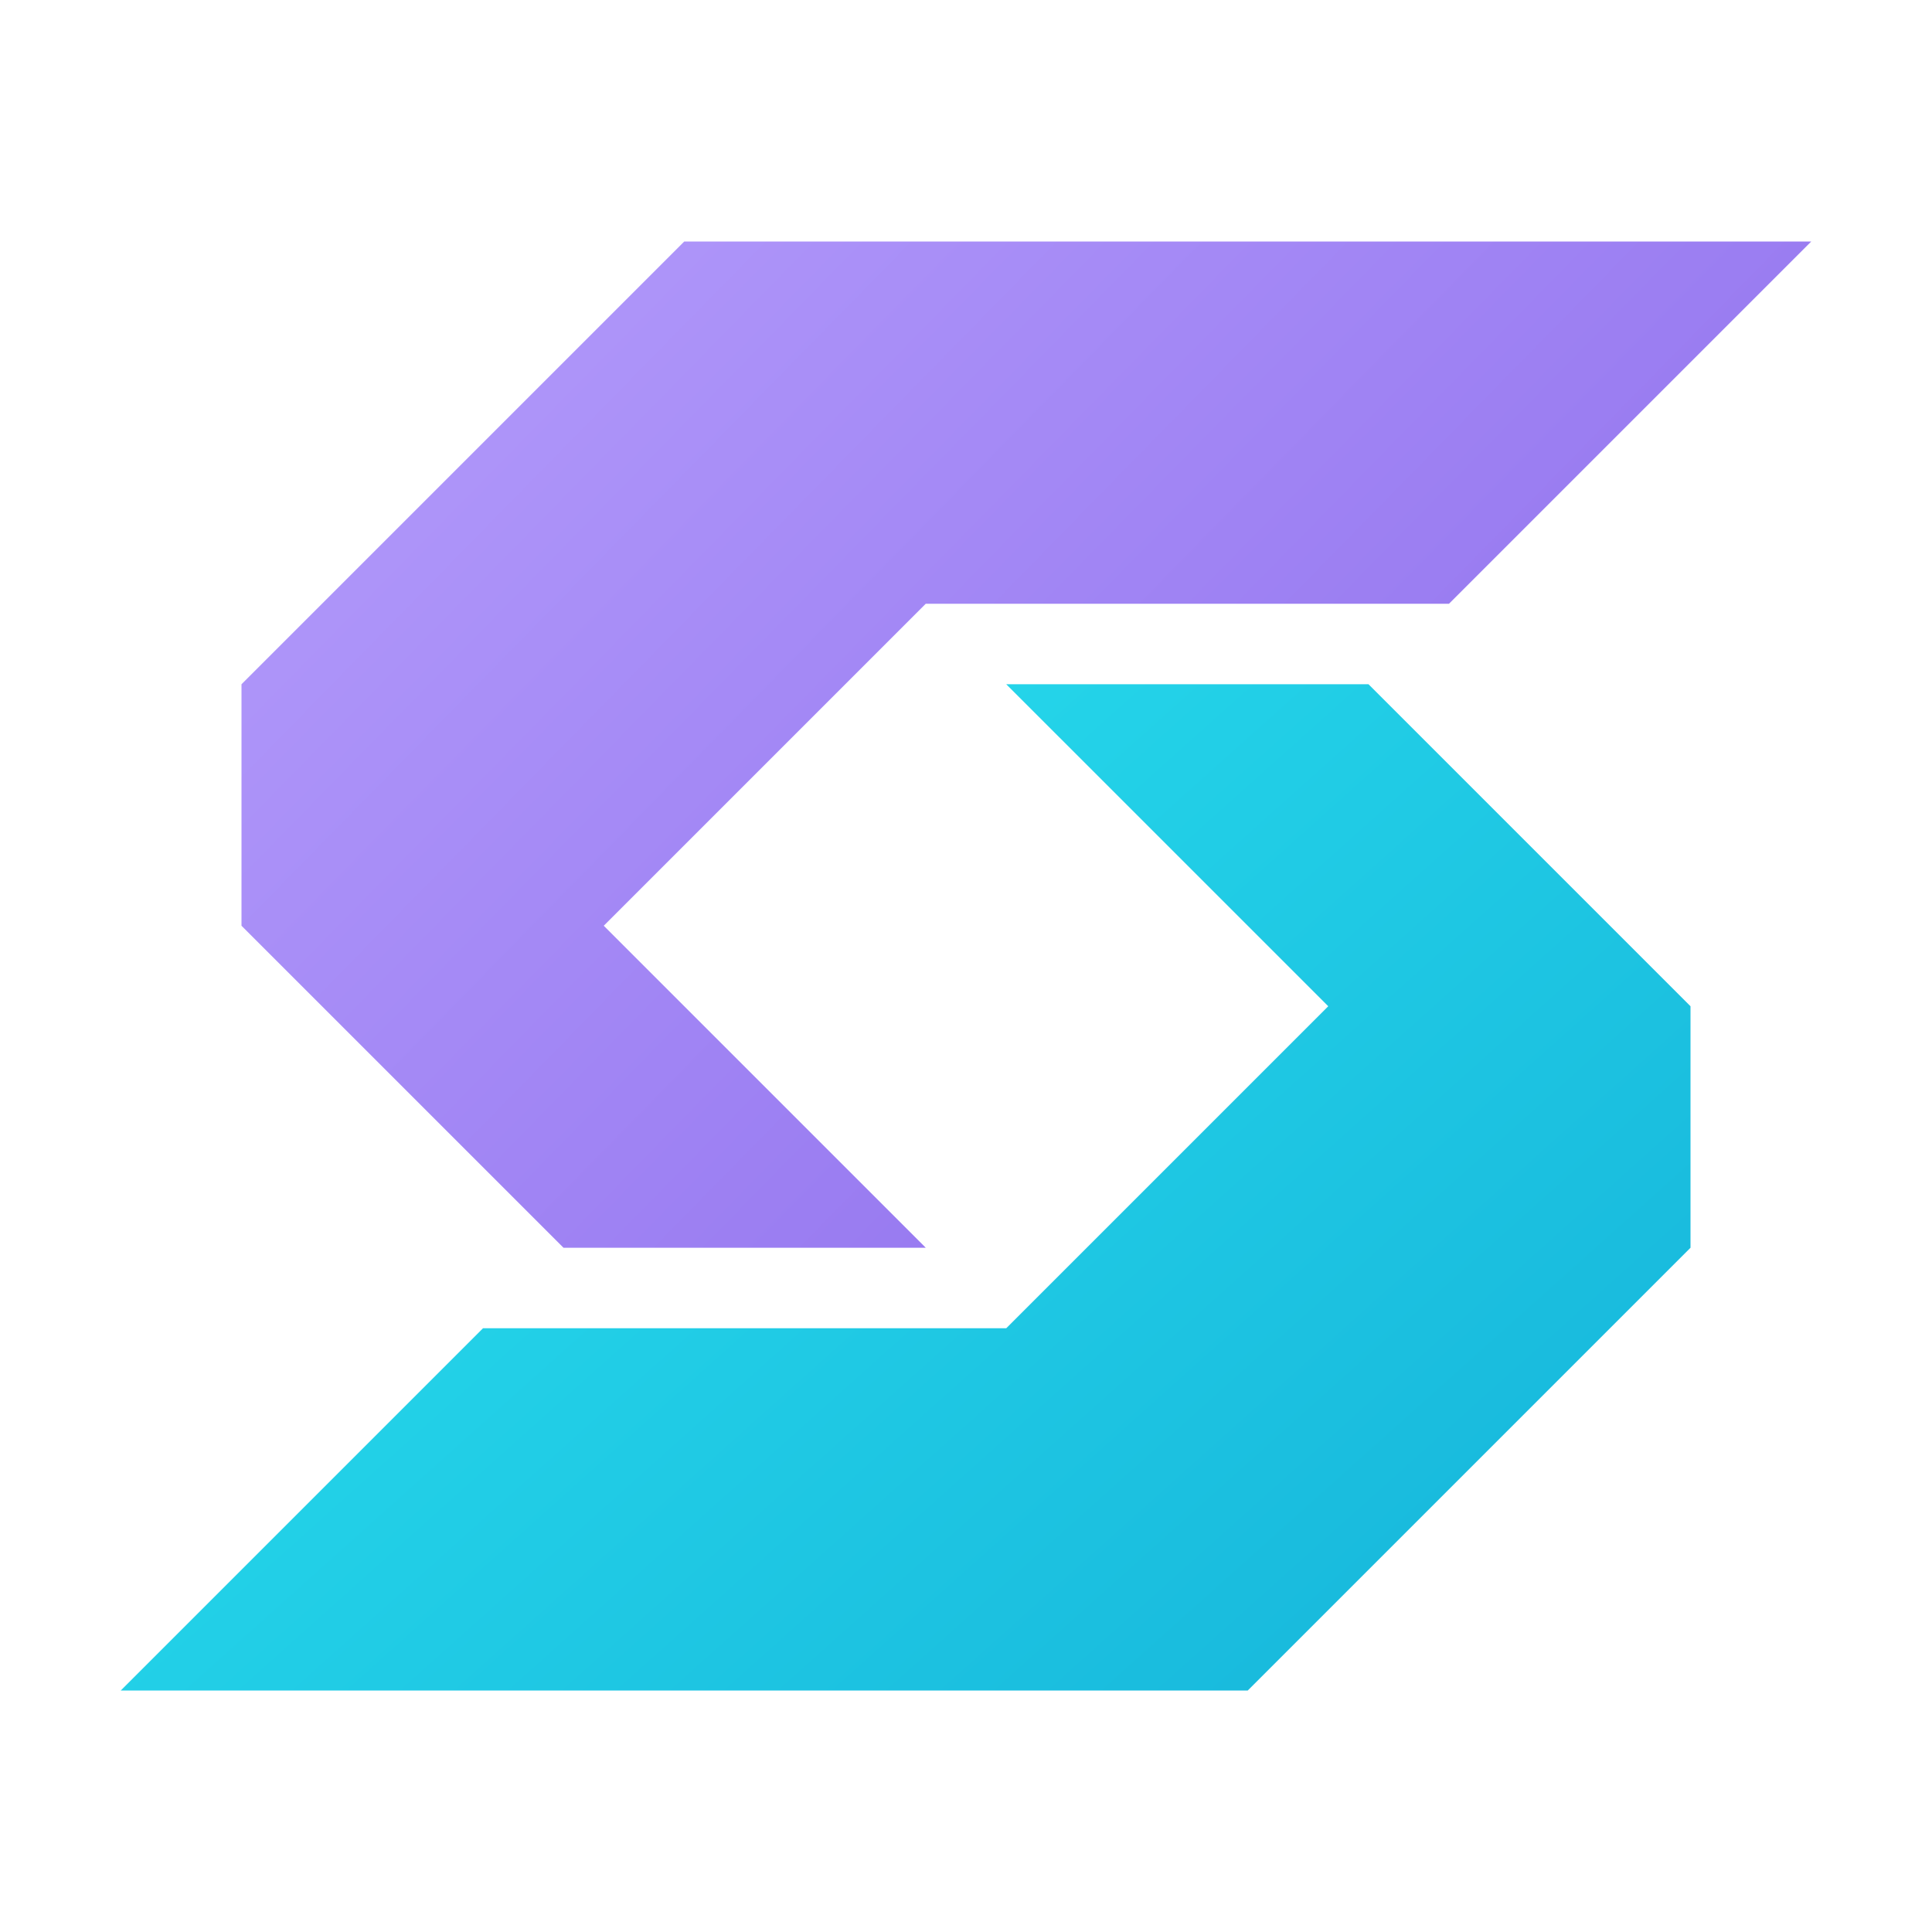
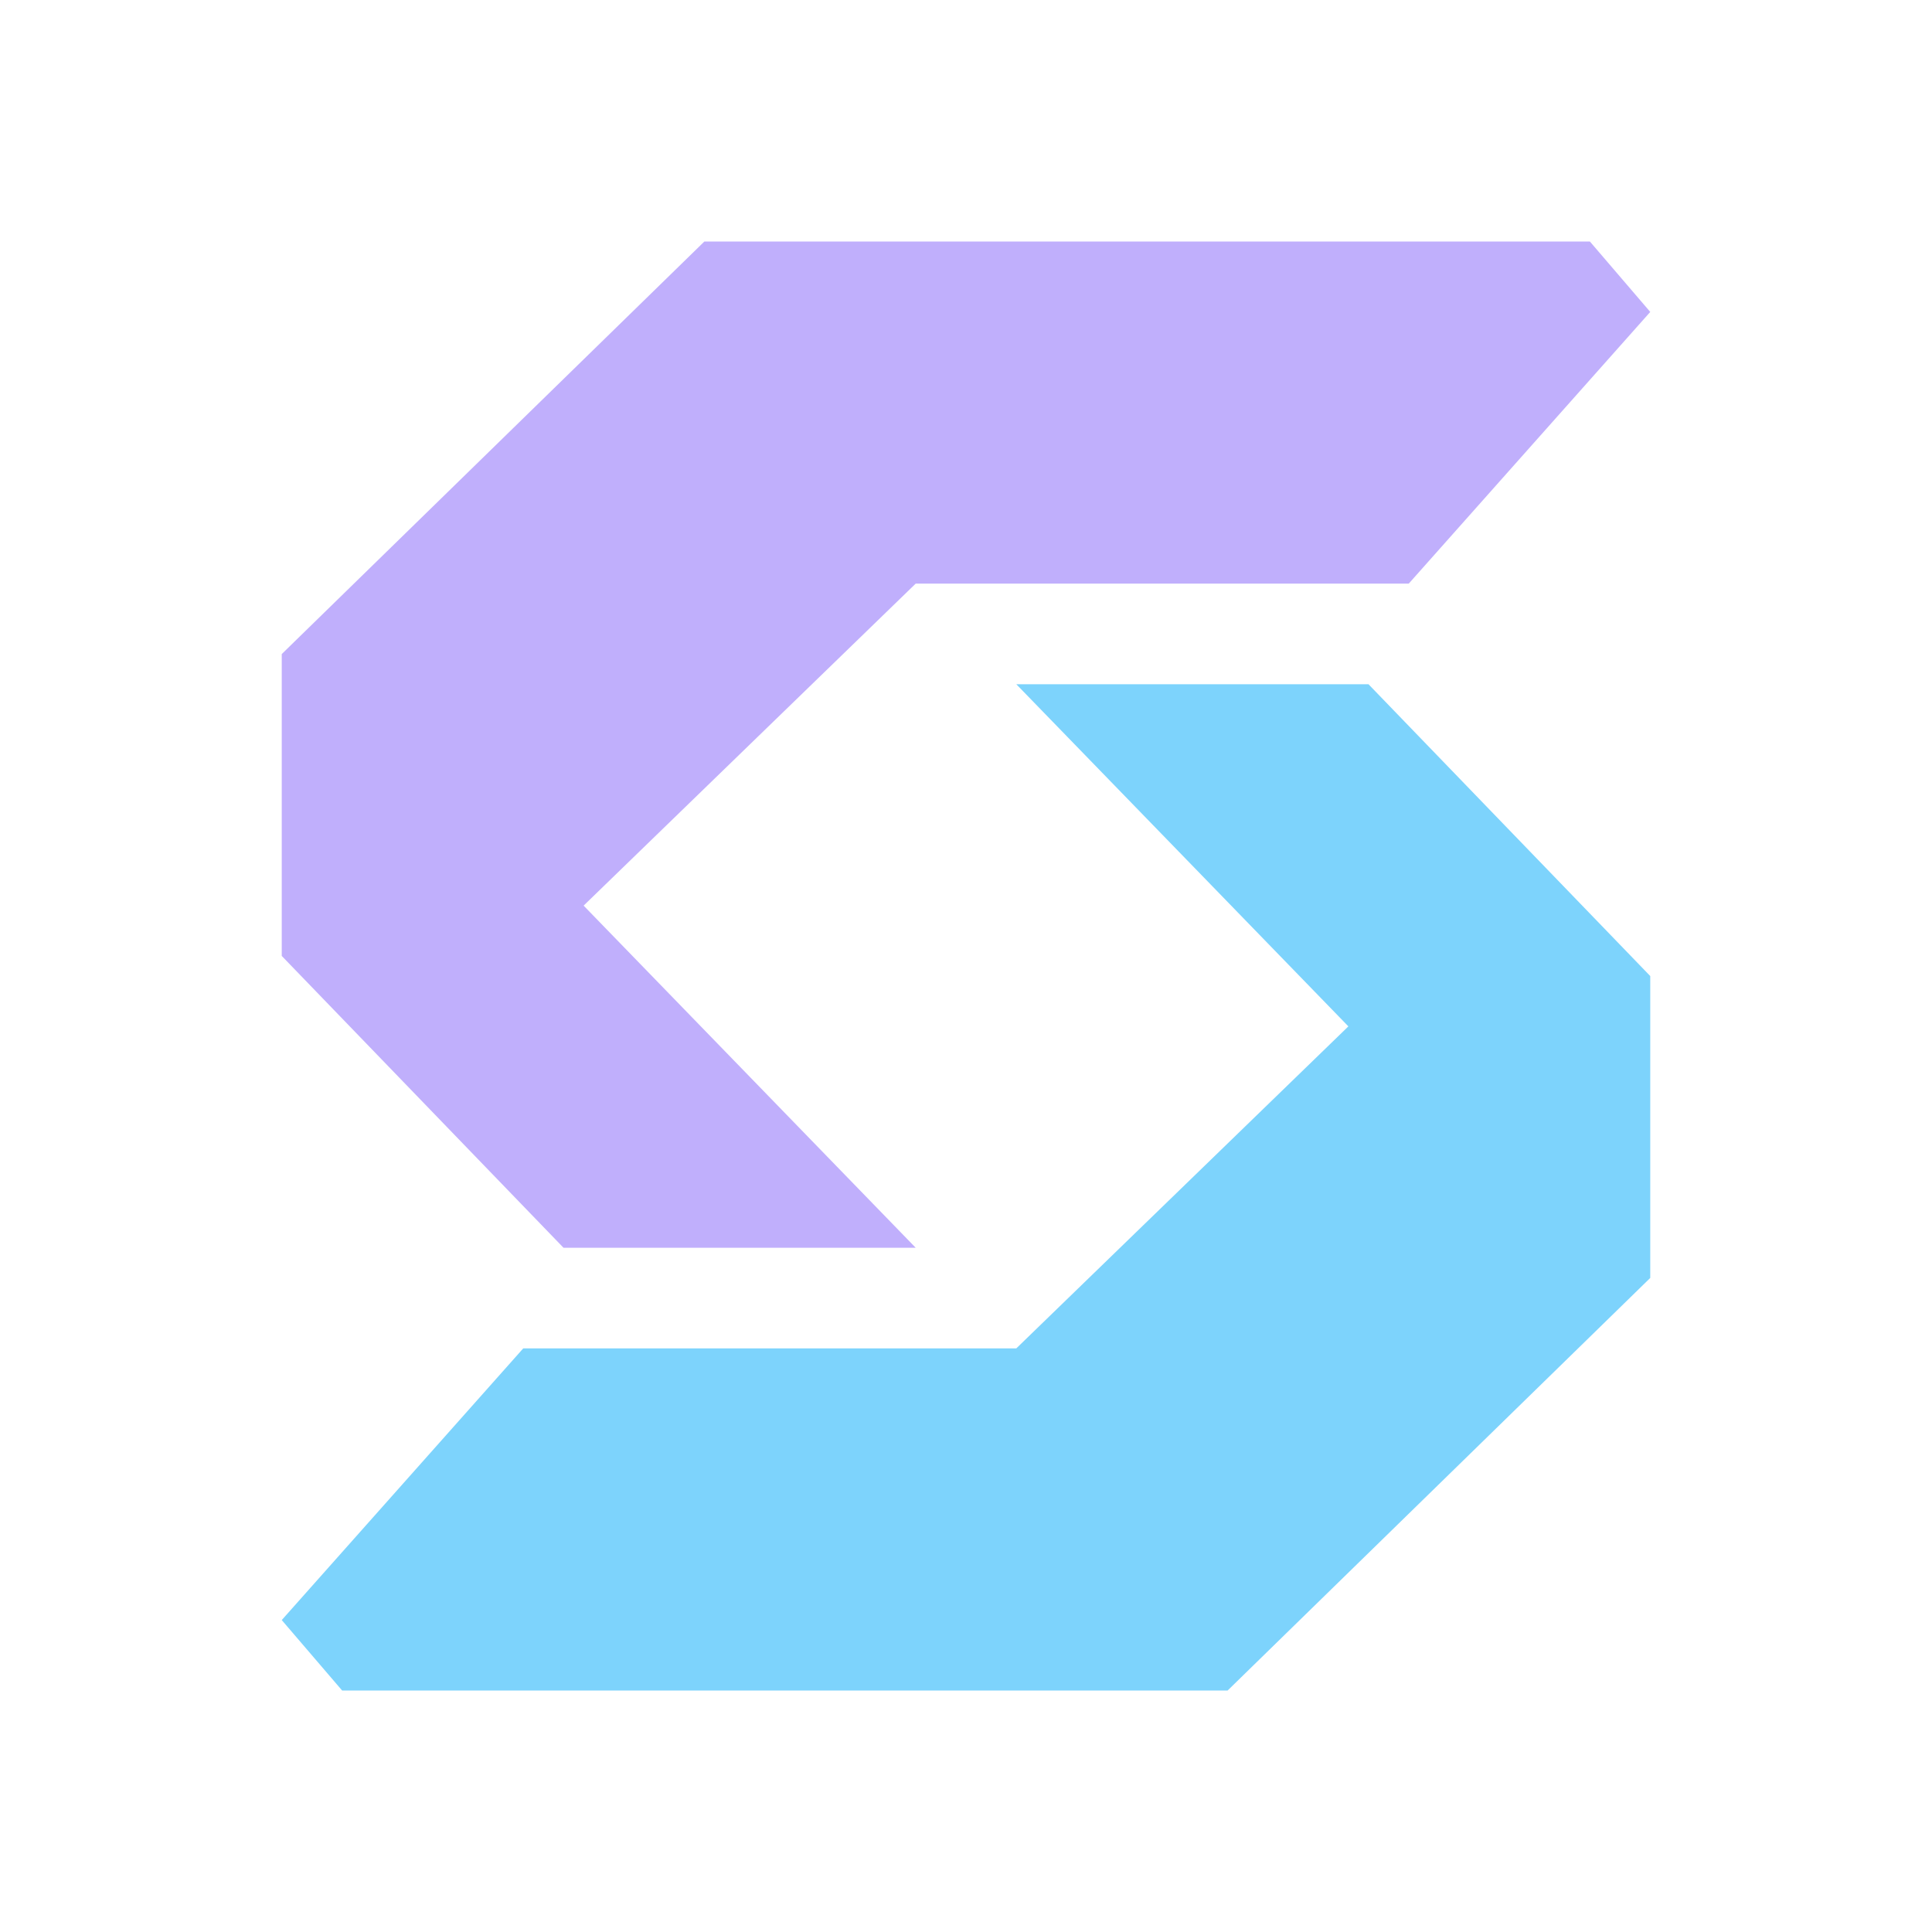
<svg xmlns="http://www.w3.org/2000/svg" width="96" height="96" viewBox="0 0 96 96" role="img">
-   <defs>
-     <linearGradient id="ribbon-v" x1="18" y1="14" x2="66" y2="61" gradientUnits="userSpaceOnUse">
-       <stop stop-color="#B29AFB" />
-       <stop offset="1" stop-color="#9273EE" />
-     </linearGradient>
-     <linearGradient id="ribbon-c" x1="35" y1="38" x2="78" y2="86" gradientUnits="userSpaceOnUse">
-       <stop stop-color="#26D8EB" />
-       <stop offset="1" stop-color="#16B4DA" />
-     </linearGradient>
-   </defs>
-   <path fill="url(#ribbon-v)" d="M34 12H90L72 30H46L30 46L46 62H28L12 46V34Z" />
-   <path fill="url(#ribbon-c)" d="M62 84H6L24 66H50L66 50L50 34H68L84 50V62Z" />
+   <g>
+     <path fill="#C0AFFC" d="M35 12L79 12L82 15.5L70 29L45.5 29L29 45L45.5 62L28 62L14 47.5L14 32.5Z" />
+     <path fill="#7DD3FC" d="M61 84L17 84L14 80.5L26 67L50.5 67L67 51L50.5 34L68 34L82 48.5L82 63.5Z" />
+   </g>
</svg>
